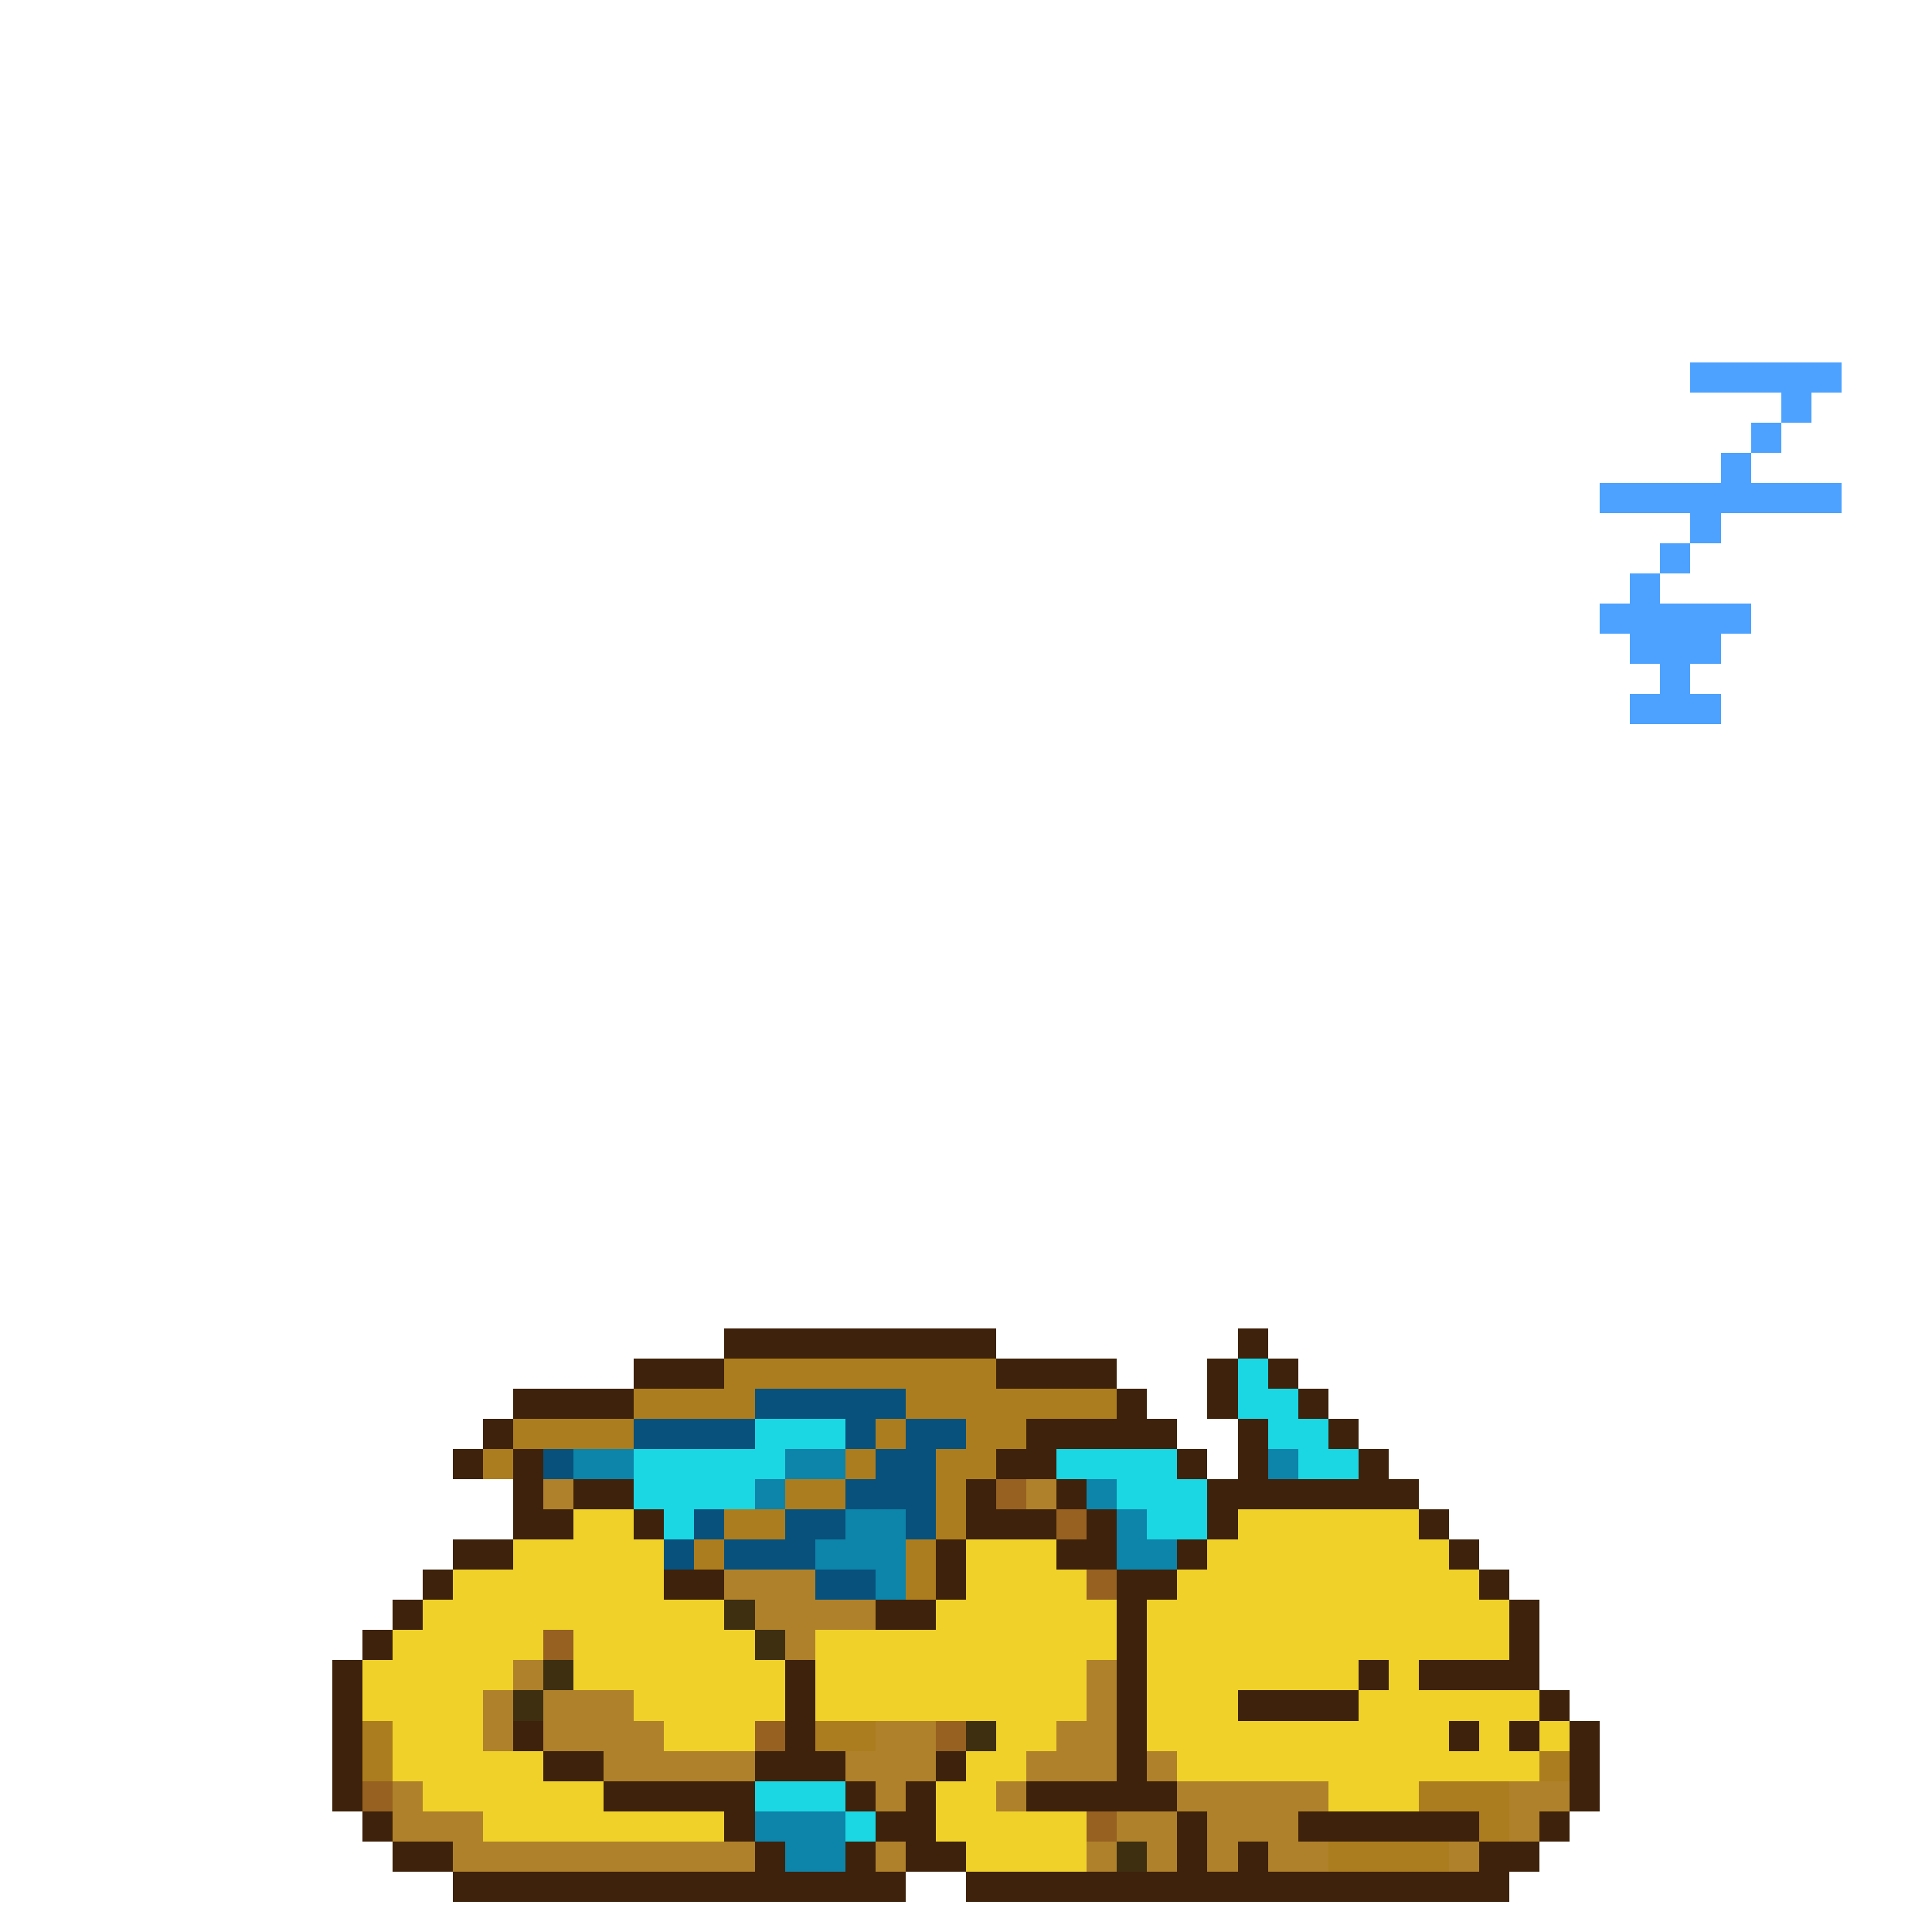
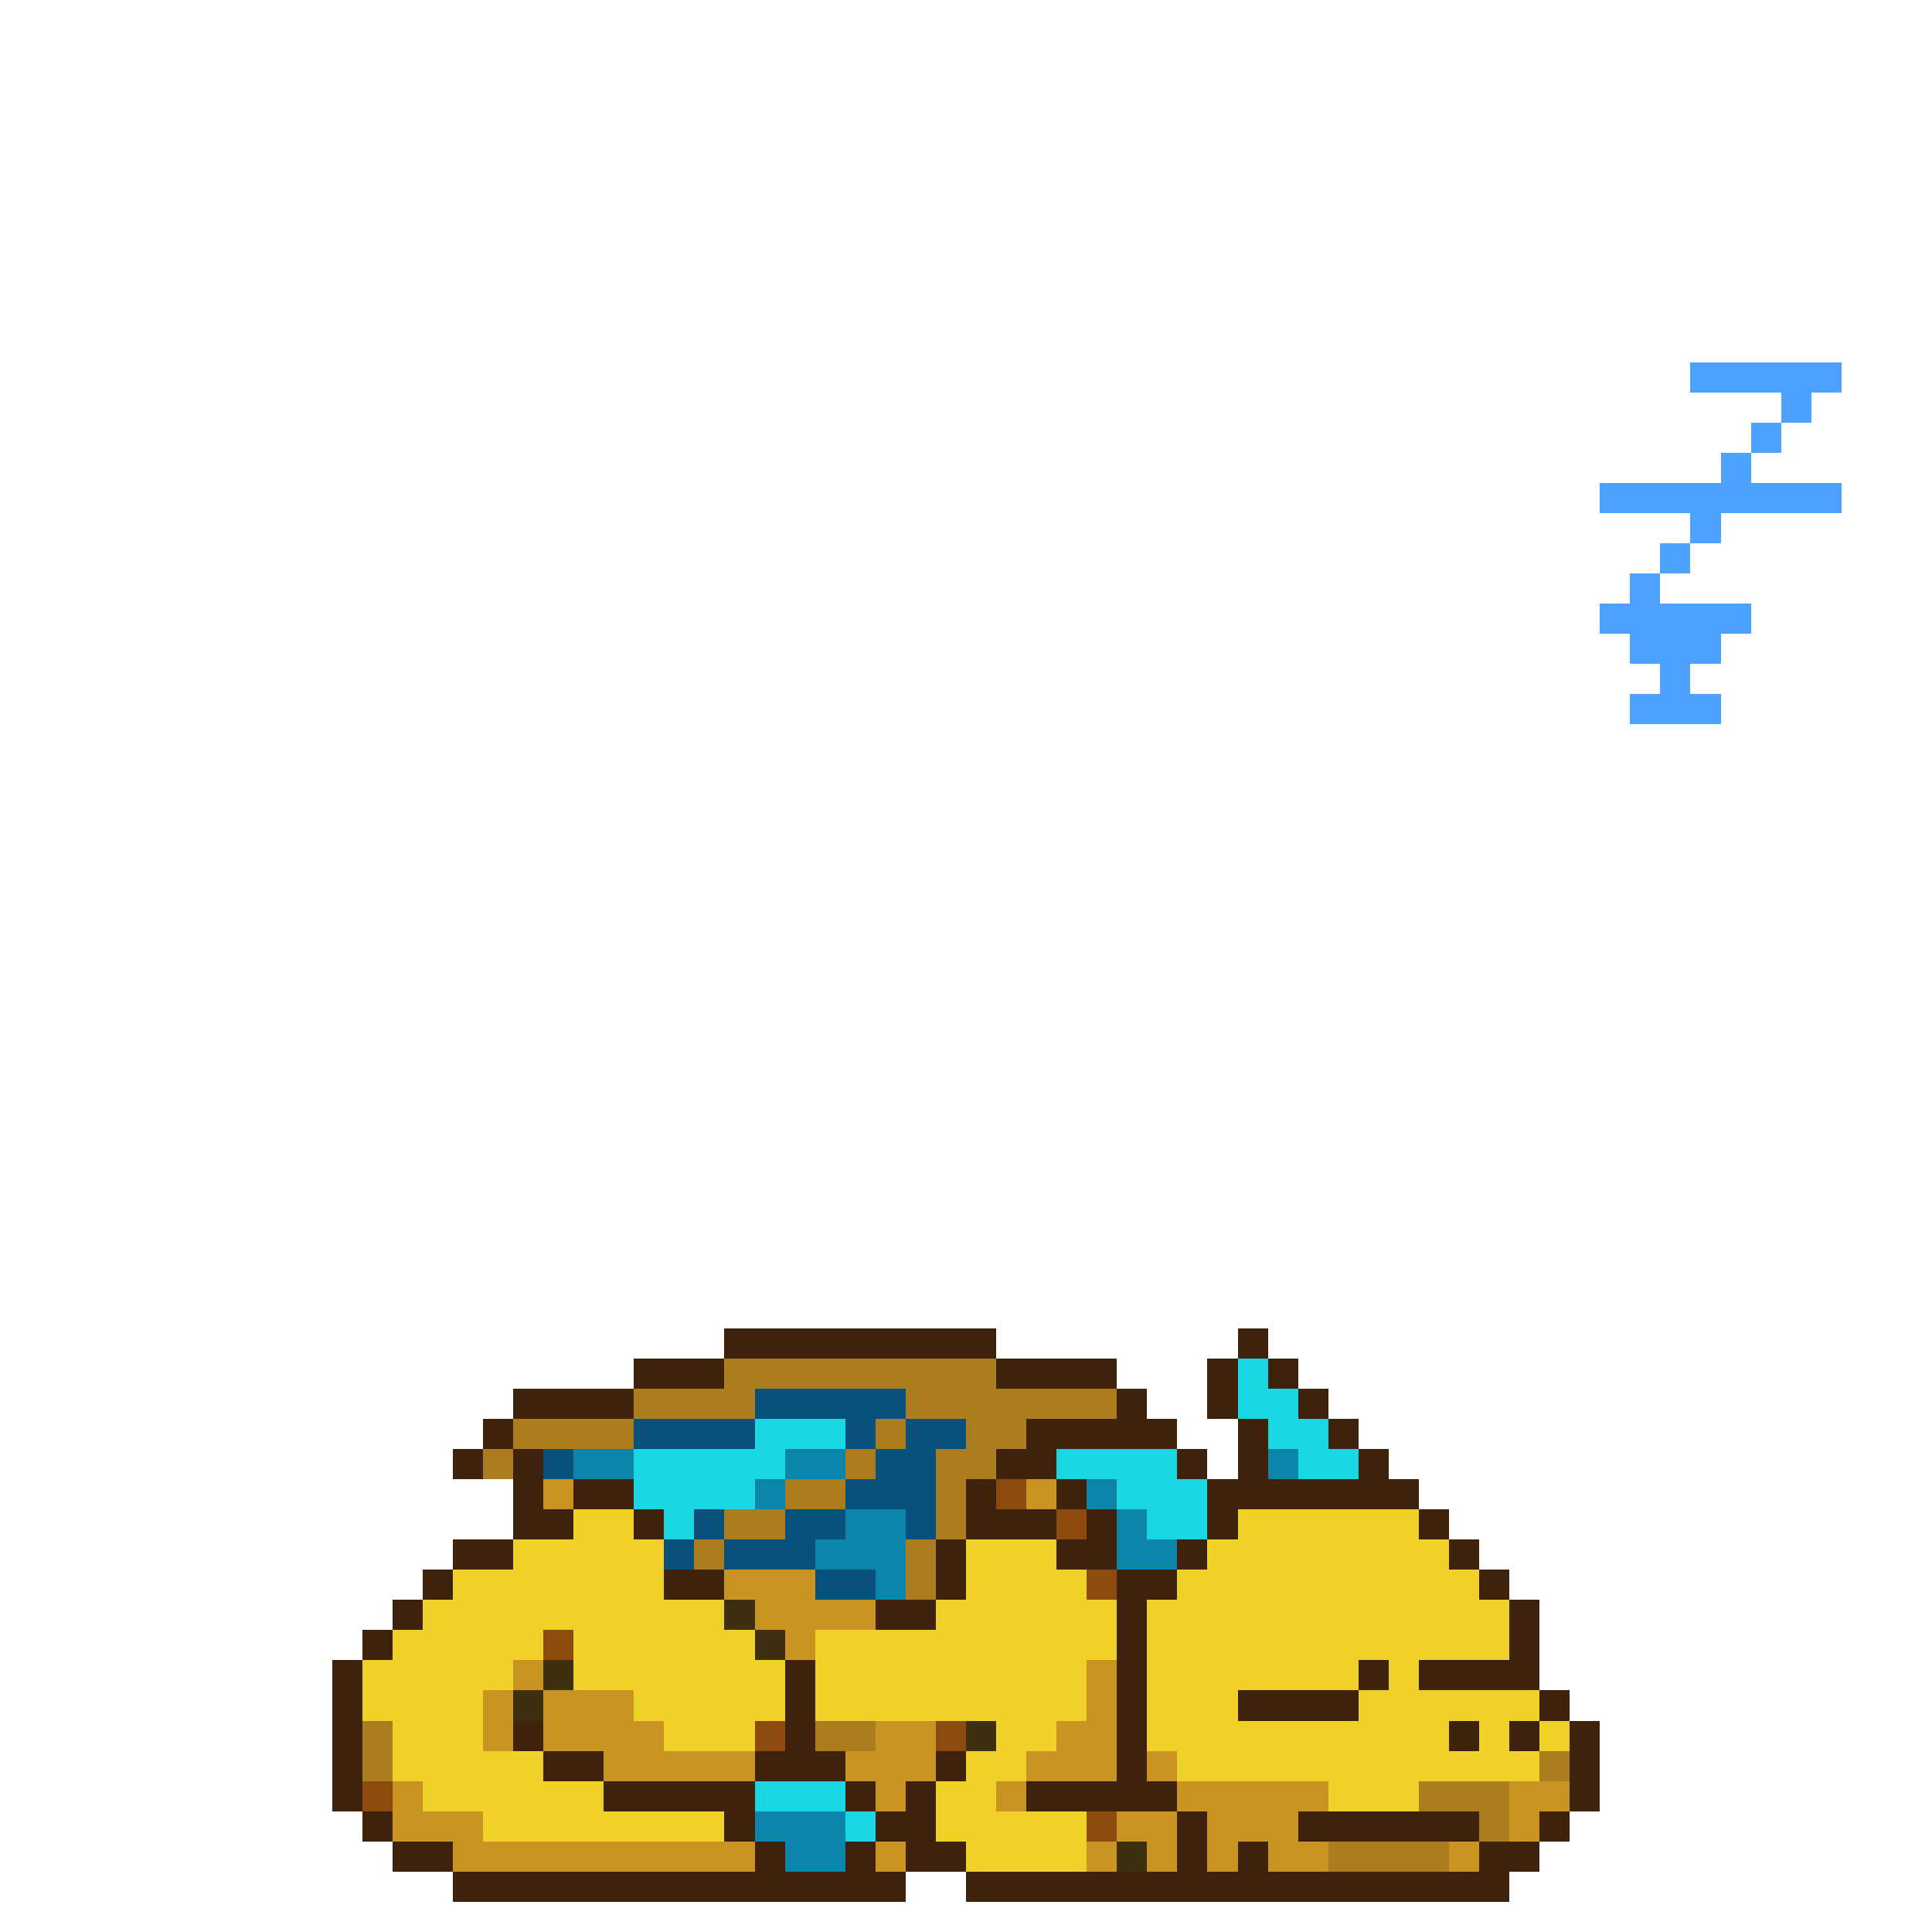
<svg xmlns="http://www.w3.org/2000/svg" viewBox="0 0 128 128" width="128" height="128" shape-rendering="crispEdges">
  <rect x="112" y="24" width="10" height="2" fill="#4da2ff" />
  <rect x="118" y="26" width="2" height="2" fill="#4da2ff" />
  <rect x="116" y="28" width="2" height="2" fill="#4da2ff" />
  <rect x="114" y="30" width="2" height="2" fill="#4da2ff" />
  <rect x="106" y="32" width="16" height="2" fill="#4da2ff" />
  <rect x="112" y="34" width="2" height="2" fill="#4da2ff" />
  <rect x="110" y="36" width="2" height="2" fill="#4da2ff" />
  <rect x="108" y="38" width="2" height="2" fill="#4da2ff" />
  <rect x="106" y="40" width="10" height="2" fill="#4da2ff" />
  <rect x="108" y="42" width="6" height="2" fill="#4da2ff" />
  <rect x="110" y="44" width="2" height="2" fill="#4da2ff" />
  <rect x="108" y="46" width="6" height="2" fill="#4da2ff" />
  <rect x="48" y="88" width="18" height="2" fill="#3e220b" />
  <rect x="82" y="88" width="2" height="2" fill="#3e220b" />
  <rect x="42" y="90" width="6" height="2" fill="#3e220b" />
  <rect x="48" y="90" width="18" height="2" fill="#ac7d1e" />
  <rect x="66" y="90" width="8" height="2" fill="#3e220b" />
  <rect x="80" y="90" width="2" height="2" fill="#3e220b" />
  <rect x="82" y="90" width="2" height="2" fill="#1bd6e3" />
  <rect x="84" y="90" width="2" height="2" fill="#3e220b" />
  <rect x="34" y="92" width="8" height="2" fill="#3e220b" />
  <rect x="42" y="92" width="8" height="2" fill="#ac7d1e" />
  <rect x="50" y="92" width="10" height="2" fill="#08517c" />
  <rect x="60" y="92" width="14" height="2" fill="#ac7d1e" />
  <rect x="74" y="92" width="2" height="2" fill="#3e220b" />
  <rect x="80" y="92" width="2" height="2" fill="#3e220b" />
  <rect x="82" y="92" width="4" height="2" fill="#1bd6e3" />
  <rect x="86" y="92" width="2" height="2" fill="#3e220b" />
  <rect x="32" y="94" width="2" height="2" fill="#3e220b" />
  <rect x="34" y="94" width="8" height="2" fill="#ac7d1e" />
  <rect x="42" y="94" width="8" height="2" fill="#08517c" />
  <rect x="50" y="94" width="6" height="2" fill="#1bd6e3" />
  <rect x="56" y="94" width="2" height="2" fill="#08517c" />
  <rect x="58" y="94" width="2" height="2" fill="#ac7d1e" />
  <rect x="60" y="94" width="4" height="2" fill="#08517c" />
  <rect x="64" y="94" width="4" height="2" fill="#ac7d1e" />
  <rect x="68" y="94" width="10" height="2" fill="#3e220b" />
  <rect x="82" y="94" width="2" height="2" fill="#3e220b" />
  <rect x="84" y="94" width="4" height="2" fill="#1bd6e3" />
  <rect x="88" y="94" width="2" height="2" fill="#3e220b" />
  <rect x="30" y="96" width="2" height="2" fill="#3e220b" />
  <rect x="32" y="96" width="2" height="2" fill="#ac7d1e" />
  <rect x="34" y="96" width="2" height="2" fill="#3e220b" />
  <rect x="36" y="96" width="2" height="2" fill="#08517c" />
  <rect x="38" y="96" width="4" height="2" fill="#0d84aa" />
  <rect x="42" y="96" width="10" height="2" fill="#1bd6e3" />
  <rect x="52" y="96" width="4" height="2" fill="#0d84aa" />
  <rect x="56" y="96" width="2" height="2" fill="#ac7d1e" />
  <rect x="58" y="96" width="4" height="2" fill="#08517c" />
  <rect x="62" y="96" width="4" height="2" fill="#ac7d1e" />
  <rect x="66" y="96" width="4" height="2" fill="#3e220b" />
  <rect x="70" y="96" width="8" height="2" fill="#1bd6e3" />
  <rect x="78" y="96" width="2" height="2" fill="#3e220b" />
  <rect x="82" y="96" width="2" height="2" fill="#3e220b" />
  <rect x="84" y="96" width="2" height="2" fill="#0d84aa" />
  <rect x="86" y="96" width="4" height="2" fill="#1bd6e3" />
  <rect x="90" y="96" width="2" height="2" fill="#3e220b" />
  <rect x="34" y="98" width="2" height="2" fill="#3e220b" />
-   <rect x="36" y="98" width="2" height="2" fill="#af812b" />
+   <rect x="36" y="98" width="2" height="2" fill="#c99422" />
  <rect x="38" y="98" width="4" height="2" fill="#3e220b" />
  <rect x="42" y="98" width="8" height="2" fill="#1bd6e3" />
  <rect x="50" y="98" width="2" height="2" fill="#0d84aa" />
  <rect x="52" y="98" width="4" height="2" fill="#ac7d1e" />
  <rect x="56" y="98" width="6" height="2" fill="#08517c" />
  <rect x="62" y="98" width="2" height="2" fill="#ac7d1e" />
  <rect x="64" y="98" width="2" height="2" fill="#3e220b" />
-   <rect x="66" y="98" width="2" height="2" fill="#966121" />
-   <rect x="68" y="98" width="2" height="2" fill="#af812b" />
+   <rect x="66" y="98" width="2" height="2" fill="#8d4b10" />
+   <rect x="68" y="98" width="2" height="2" fill="#c99422" />
  <rect x="70" y="98" width="2" height="2" fill="#3e220b" />
  <rect x="72" y="98" width="2" height="2" fill="#0d84aa" />
  <rect x="74" y="98" width="6" height="2" fill="#1bd6e3" />
  <rect x="80" y="98" width="14" height="2" fill="#3e220b" />
  <rect x="34" y="100" width="4" height="2" fill="#3e220b" />
  <rect x="38" y="100" width="4" height="2" fill="#efd12a" />
  <rect x="42" y="100" width="2" height="2" fill="#3e220b" />
  <rect x="44" y="100" width="2" height="2" fill="#1bd6e3" />
  <rect x="46" y="100" width="2" height="2" fill="#08517c" />
  <rect x="48" y="100" width="4" height="2" fill="#ac7d1e" />
  <rect x="52" y="100" width="4" height="2" fill="#08517c" />
  <rect x="56" y="100" width="4" height="2" fill="#0d84aa" />
  <rect x="60" y="100" width="2" height="2" fill="#08517c" />
  <rect x="62" y="100" width="2" height="2" fill="#ac7d1e" />
  <rect x="64" y="100" width="6" height="2" fill="#3e220b" />
-   <rect x="70" y="100" width="2" height="2" fill="#966121" />
+   <rect x="70" y="100" width="2" height="2" fill="#8d4b10" />
  <rect x="72" y="100" width="2" height="2" fill="#3e220b" />
  <rect x="74" y="100" width="2" height="2" fill="#0d84aa" />
  <rect x="76" y="100" width="4" height="2" fill="#1bd6e3" />
  <rect x="80" y="100" width="2" height="2" fill="#3e220b" />
  <rect x="82" y="100" width="12" height="2" fill="#efd12a" />
  <rect x="94" y="100" width="2" height="2" fill="#3e220b" />
  <rect x="30" y="102" width="4" height="2" fill="#3e220b" />
  <rect x="34" y="102" width="10" height="2" fill="#efd12a" />
  <rect x="44" y="102" width="2" height="2" fill="#08517c" />
  <rect x="46" y="102" width="2" height="2" fill="#ac7d1e" />
  <rect x="48" y="102" width="6" height="2" fill="#08517c" />
  <rect x="54" y="102" width="6" height="2" fill="#0d84aa" />
  <rect x="60" y="102" width="2" height="2" fill="#ac7d1e" />
  <rect x="62" y="102" width="2" height="2" fill="#3e220b" />
  <rect x="64" y="102" width="6" height="2" fill="#efd12a" />
  <rect x="70" y="102" width="4" height="2" fill="#3e220b" />
  <rect x="74" y="102" width="4" height="2" fill="#0d84aa" />
  <rect x="78" y="102" width="2" height="2" fill="#3e220b" />
  <rect x="80" y="102" width="16" height="2" fill="#efd12a" />
  <rect x="96" y="102" width="2" height="2" fill="#3e220b" />
  <rect x="28" y="104" width="2" height="2" fill="#3e220b" />
  <rect x="30" y="104" width="14" height="2" fill="#efd12a" />
  <rect x="44" y="104" width="4" height="2" fill="#3e220b" />
-   <rect x="48" y="104" width="6" height="2" fill="#af812b" />
+   <rect x="48" y="104" width="6" height="2" fill="#c99422" />
  <rect x="54" y="104" width="4" height="2" fill="#08517c" />
  <rect x="58" y="104" width="2" height="2" fill="#0d84aa" />
  <rect x="60" y="104" width="2" height="2" fill="#ac7d1e" />
  <rect x="62" y="104" width="2" height="2" fill="#3e220b" />
  <rect x="64" y="104" width="8" height="2" fill="#efd12a" />
-   <rect x="72" y="104" width="2" height="2" fill="#966121" />
+   <rect x="72" y="104" width="2" height="2" fill="#8d4b10" />
  <rect x="74" y="104" width="4" height="2" fill="#3e220b" />
  <rect x="78" y="104" width="20" height="2" fill="#efd12a" />
  <rect x="98" y="104" width="2" height="2" fill="#3e220b" />
  <rect x="26" y="106" width="2" height="2" fill="#3e220b" />
  <rect x="28" y="106" width="20" height="2" fill="#efd12a" />
  <rect x="48" y="106" width="2" height="2" fill="#3e2f11" />
-   <rect x="50" y="106" width="8" height="2" fill="#af812b" />
+   <rect x="50" y="106" width="8" height="2" fill="#c99422" />
  <rect x="58" y="106" width="4" height="2" fill="#3e220b" />
  <rect x="62" y="106" width="12" height="2" fill="#efd12a" />
  <rect x="74" y="106" width="2" height="2" fill="#3e220b" />
  <rect x="76" y="106" width="24" height="2" fill="#efd12a" />
  <rect x="100" y="106" width="2" height="2" fill="#3e220b" />
  <rect x="24" y="108" width="2" height="2" fill="#3e220b" />
  <rect x="26" y="108" width="10" height="2" fill="#efd12a" />
-   <rect x="36" y="108" width="2" height="2" fill="#966121" />
+   <rect x="36" y="108" width="2" height="2" fill="#8d4b10" />
  <rect x="38" y="108" width="12" height="2" fill="#efd12a" />
  <rect x="50" y="108" width="2" height="2" fill="#3e2f11" />
-   <rect x="52" y="108" width="2" height="2" fill="#af812b" />
+   <rect x="52" y="108" width="2" height="2" fill="#c99422" />
  <rect x="54" y="108" width="20" height="2" fill="#efd12a" />
  <rect x="74" y="108" width="2" height="2" fill="#3e220b" />
  <rect x="76" y="108" width="24" height="2" fill="#efd12a" />
  <rect x="100" y="108" width="2" height="2" fill="#3e220b" />
  <rect x="22" y="110" width="2" height="2" fill="#3e220b" />
  <rect x="24" y="110" width="10" height="2" fill="#efd12a" />
-   <rect x="34" y="110" width="2" height="2" fill="#af812b" />
+   <rect x="34" y="110" width="2" height="2" fill="#c99422" />
  <rect x="36" y="110" width="2" height="2" fill="#3e2f11" />
  <rect x="38" y="110" width="14" height="2" fill="#efd12a" />
  <rect x="52" y="110" width="2" height="2" fill="#3e220b" />
  <rect x="54" y="110" width="18" height="2" fill="#efd12a" />
-   <rect x="72" y="110" width="2" height="2" fill="#af812b" />
+   <rect x="72" y="110" width="2" height="2" fill="#c99422" />
  <rect x="74" y="110" width="2" height="2" fill="#3e220b" />
  <rect x="76" y="110" width="14" height="2" fill="#efd12a" />
  <rect x="90" y="110" width="2" height="2" fill="#3e220b" />
  <rect x="92" y="110" width="2" height="2" fill="#efd12a" />
  <rect x="94" y="110" width="8" height="2" fill="#3e220b" />
  <rect x="22" y="112" width="2" height="2" fill="#3e220b" />
  <rect x="24" y="112" width="8" height="2" fill="#efd12a" />
-   <rect x="32" y="112" width="2" height="2" fill="#af812b" />
+   <rect x="32" y="112" width="2" height="2" fill="#c99422" />
  <rect x="34" y="112" width="2" height="2" fill="#3e2f11" />
-   <rect x="36" y="112" width="6" height="2" fill="#af812b" />
+   <rect x="36" y="112" width="6" height="2" fill="#c99422" />
  <rect x="42" y="112" width="10" height="2" fill="#efd12a" />
  <rect x="52" y="112" width="2" height="2" fill="#3e220b" />
  <rect x="54" y="112" width="18" height="2" fill="#efd12a" />
-   <rect x="72" y="112" width="2" height="2" fill="#af812b" />
+   <rect x="72" y="112" width="2" height="2" fill="#c99422" />
  <rect x="74" y="112" width="2" height="2" fill="#3e220b" />
  <rect x="76" y="112" width="6" height="2" fill="#efd12a" />
  <rect x="82" y="112" width="8" height="2" fill="#3e220b" />
  <rect x="90" y="112" width="12" height="2" fill="#efd12a" />
  <rect x="102" y="112" width="2" height="2" fill="#3e220b" />
  <rect x="22" y="114" width="2" height="2" fill="#3e220b" />
  <rect x="24" y="114" width="2" height="2" fill="#ac7d1e" />
  <rect x="26" y="114" width="6" height="2" fill="#efd12a" />
-   <rect x="32" y="114" width="2" height="2" fill="#af812b" />
+   <rect x="32" y="114" width="2" height="2" fill="#c99422" />
  <rect x="34" y="114" width="2" height="2" fill="#3e220b" />
-   <rect x="36" y="114" width="8" height="2" fill="#af812b" />
+   <rect x="36" y="114" width="8" height="2" fill="#c99422" />
  <rect x="44" y="114" width="6" height="2" fill="#efd12a" />
-   <rect x="50" y="114" width="2" height="2" fill="#966121" />
+   <rect x="50" y="114" width="2" height="2" fill="#8d4b10" />
  <rect x="52" y="114" width="2" height="2" fill="#3e220b" />
  <rect x="54" y="114" width="4" height="2" fill="#ac7d1e" />
-   <rect x="58" y="114" width="4" height="2" fill="#af812b" />
-   <rect x="62" y="114" width="2" height="2" fill="#966121" />
+   <rect x="58" y="114" width="4" height="2" fill="#c99422" />
+   <rect x="62" y="114" width="2" height="2" fill="#8d4b10" />
  <rect x="64" y="114" width="2" height="2" fill="#3e2f11" />
  <rect x="66" y="114" width="4" height="2" fill="#efd12a" />
-   <rect x="70" y="114" width="4" height="2" fill="#af812b" />
+   <rect x="70" y="114" width="4" height="2" fill="#c99422" />
  <rect x="74" y="114" width="2" height="2" fill="#3e220b" />
  <rect x="76" y="114" width="20" height="2" fill="#efd12a" />
  <rect x="96" y="114" width="2" height="2" fill="#3e220b" />
  <rect x="98" y="114" width="2" height="2" fill="#efd12a" />
  <rect x="100" y="114" width="2" height="2" fill="#3e220b" />
  <rect x="102" y="114" width="2" height="2" fill="#efd12a" />
  <rect x="104" y="114" width="2" height="2" fill="#3e220b" />
  <rect x="22" y="116" width="2" height="2" fill="#3e220b" />
  <rect x="24" y="116" width="2" height="2" fill="#ac7d1e" />
  <rect x="26" y="116" width="10" height="2" fill="#efd12a" />
  <rect x="36" y="116" width="4" height="2" fill="#3e220b" />
-   <rect x="40" y="116" width="10" height="2" fill="#af812b" />
+   <rect x="40" y="116" width="10" height="2" fill="#c99422" />
  <rect x="50" y="116" width="6" height="2" fill="#3e220b" />
-   <rect x="56" y="116" width="6" height="2" fill="#af812b" />
+   <rect x="56" y="116" width="6" height="2" fill="#c99422" />
  <rect x="62" y="116" width="2" height="2" fill="#3e220b" />
  <rect x="64" y="116" width="4" height="2" fill="#efd12a" />
-   <rect x="68" y="116" width="6" height="2" fill="#af812b" />
+   <rect x="68" y="116" width="6" height="2" fill="#c99422" />
  <rect x="74" y="116" width="2" height="2" fill="#3e220b" />
-   <rect x="76" y="116" width="2" height="2" fill="#af812b" />
+   <rect x="76" y="116" width="2" height="2" fill="#c99422" />
  <rect x="78" y="116" width="24" height="2" fill="#efd12a" />
  <rect x="102" y="116" width="2" height="2" fill="#ac7d1e" />
  <rect x="104" y="116" width="2" height="2" fill="#3e220b" />
  <rect x="22" y="118" width="2" height="2" fill="#3e220b" />
-   <rect x="24" y="118" width="2" height="2" fill="#966121" />
-   <rect x="26" y="118" width="2" height="2" fill="#af812b" />
+   <rect x="24" y="118" width="2" height="2" fill="#8d4b10" />
+   <rect x="26" y="118" width="2" height="2" fill="#c99422" />
  <rect x="28" y="118" width="12" height="2" fill="#efd12a" />
  <rect x="40" y="118" width="10" height="2" fill="#3e220b" />
  <rect x="50" y="118" width="6" height="2" fill="#1bd6e3" />
  <rect x="56" y="118" width="2" height="2" fill="#3e220b" />
-   <rect x="58" y="118" width="2" height="2" fill="#af812b" />
+   <rect x="58" y="118" width="2" height="2" fill="#c99422" />
  <rect x="60" y="118" width="2" height="2" fill="#3e220b" />
  <rect x="62" y="118" width="4" height="2" fill="#efd12a" />
-   <rect x="66" y="118" width="2" height="2" fill="#af812b" />
+   <rect x="66" y="118" width="2" height="2" fill="#c99422" />
  <rect x="68" y="118" width="10" height="2" fill="#3e220b" />
-   <rect x="78" y="118" width="10" height="2" fill="#af812b" />
+   <rect x="78" y="118" width="10" height="2" fill="#c99422" />
  <rect x="88" y="118" width="6" height="2" fill="#efd12a" />
  <rect x="94" y="118" width="6" height="2" fill="#ac7d1e" />
-   <rect x="100" y="118" width="4" height="2" fill="#af812b" />
+   <rect x="100" y="118" width="4" height="2" fill="#c99422" />
  <rect x="104" y="118" width="2" height="2" fill="#3e220b" />
  <rect x="24" y="120" width="2" height="2" fill="#3e220b" />
-   <rect x="26" y="120" width="6" height="2" fill="#af812b" />
+   <rect x="26" y="120" width="6" height="2" fill="#c99422" />
  <rect x="32" y="120" width="16" height="2" fill="#efd12a" />
  <rect x="48" y="120" width="2" height="2" fill="#3e220b" />
  <rect x="50" y="120" width="6" height="2" fill="#0d84aa" />
  <rect x="56" y="120" width="2" height="2" fill="#1bd6e3" />
  <rect x="58" y="120" width="4" height="2" fill="#3e220b" />
  <rect x="62" y="120" width="10" height="2" fill="#efd12a" />
-   <rect x="72" y="120" width="2" height="2" fill="#966121" />
-   <rect x="74" y="120" width="4" height="2" fill="#af812b" />
+   <rect x="72" y="120" width="2" height="2" fill="#8d4b10" />
+   <rect x="74" y="120" width="4" height="2" fill="#c99422" />
  <rect x="78" y="120" width="2" height="2" fill="#3e220b" />
-   <rect x="80" y="120" width="6" height="2" fill="#af812b" />
+   <rect x="80" y="120" width="6" height="2" fill="#c99422" />
  <rect x="86" y="120" width="12" height="2" fill="#3e220b" />
  <rect x="98" y="120" width="2" height="2" fill="#ac7d1e" />
-   <rect x="100" y="120" width="2" height="2" fill="#af812b" />
+   <rect x="100" y="120" width="2" height="2" fill="#c99422" />
  <rect x="102" y="120" width="2" height="2" fill="#3e220b" />
  <rect x="26" y="122" width="4" height="2" fill="#3e220b" />
-   <rect x="30" y="122" width="20" height="2" fill="#af812b" />
+   <rect x="30" y="122" width="20" height="2" fill="#c99422" />
  <rect x="50" y="122" width="2" height="2" fill="#3e220b" />
  <rect x="52" y="122" width="4" height="2" fill="#0d84aa" />
  <rect x="56" y="122" width="2" height="2" fill="#3e220b" />
-   <rect x="58" y="122" width="2" height="2" fill="#af812b" />
+   <rect x="58" y="122" width="2" height="2" fill="#c99422" />
  <rect x="60" y="122" width="4" height="2" fill="#3e220b" />
  <rect x="64" y="122" width="8" height="2" fill="#efd12a" />
-   <rect x="72" y="122" width="2" height="2" fill="#af812b" />
+   <rect x="72" y="122" width="2" height="2" fill="#c99422" />
  <rect x="74" y="122" width="2" height="2" fill="#3e2f11" />
-   <rect x="76" y="122" width="2" height="2" fill="#af812b" />
+   <rect x="76" y="122" width="2" height="2" fill="#c99422" />
  <rect x="78" y="122" width="2" height="2" fill="#3e220b" />
-   <rect x="80" y="122" width="2" height="2" fill="#af812b" />
+   <rect x="80" y="122" width="2" height="2" fill="#c99422" />
  <rect x="82" y="122" width="2" height="2" fill="#3e220b" />
-   <rect x="84" y="122" width="4" height="2" fill="#af812b" />
+   <rect x="84" y="122" width="4" height="2" fill="#c99422" />
  <rect x="88" y="122" width="8" height="2" fill="#ac7d1e" />
-   <rect x="96" y="122" width="2" height="2" fill="#af812b" />
+   <rect x="96" y="122" width="2" height="2" fill="#c99422" />
  <rect x="98" y="122" width="4" height="2" fill="#3e220b" />
  <rect x="30" y="124" width="30" height="2" fill="#3e220b" />
  <rect x="64" y="124" width="36" height="2" fill="#3e220b" />
</svg>
